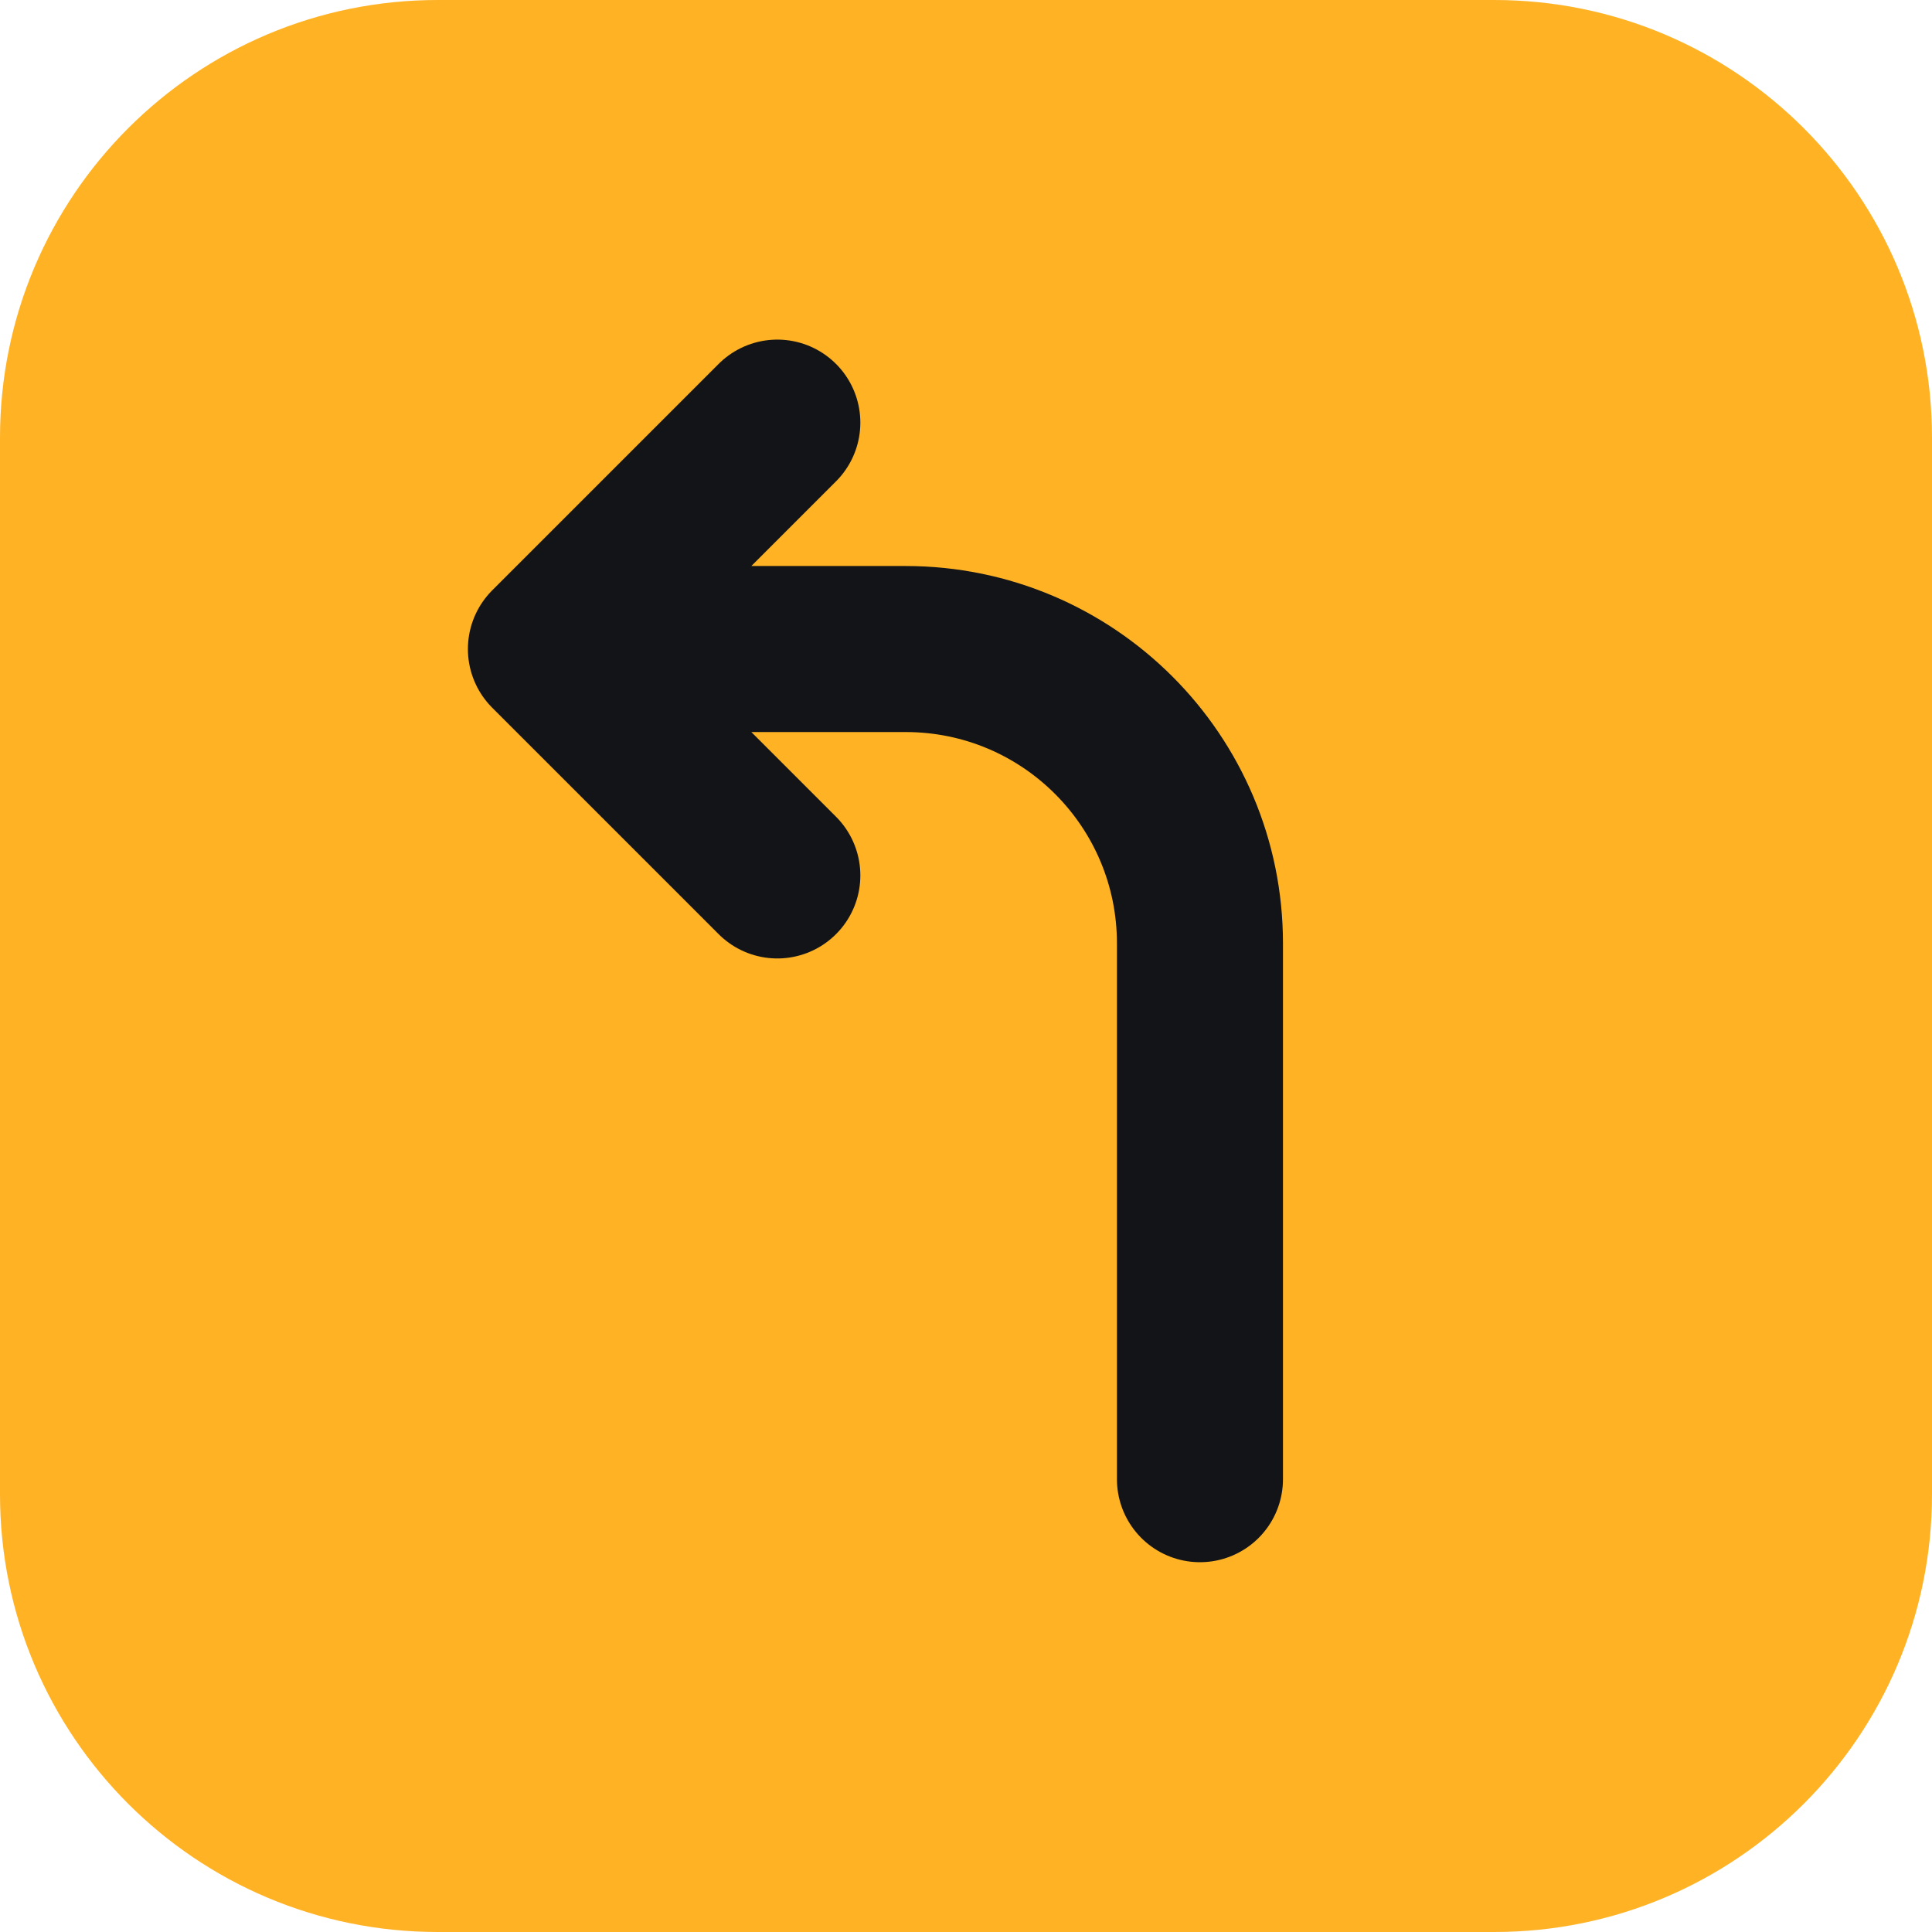
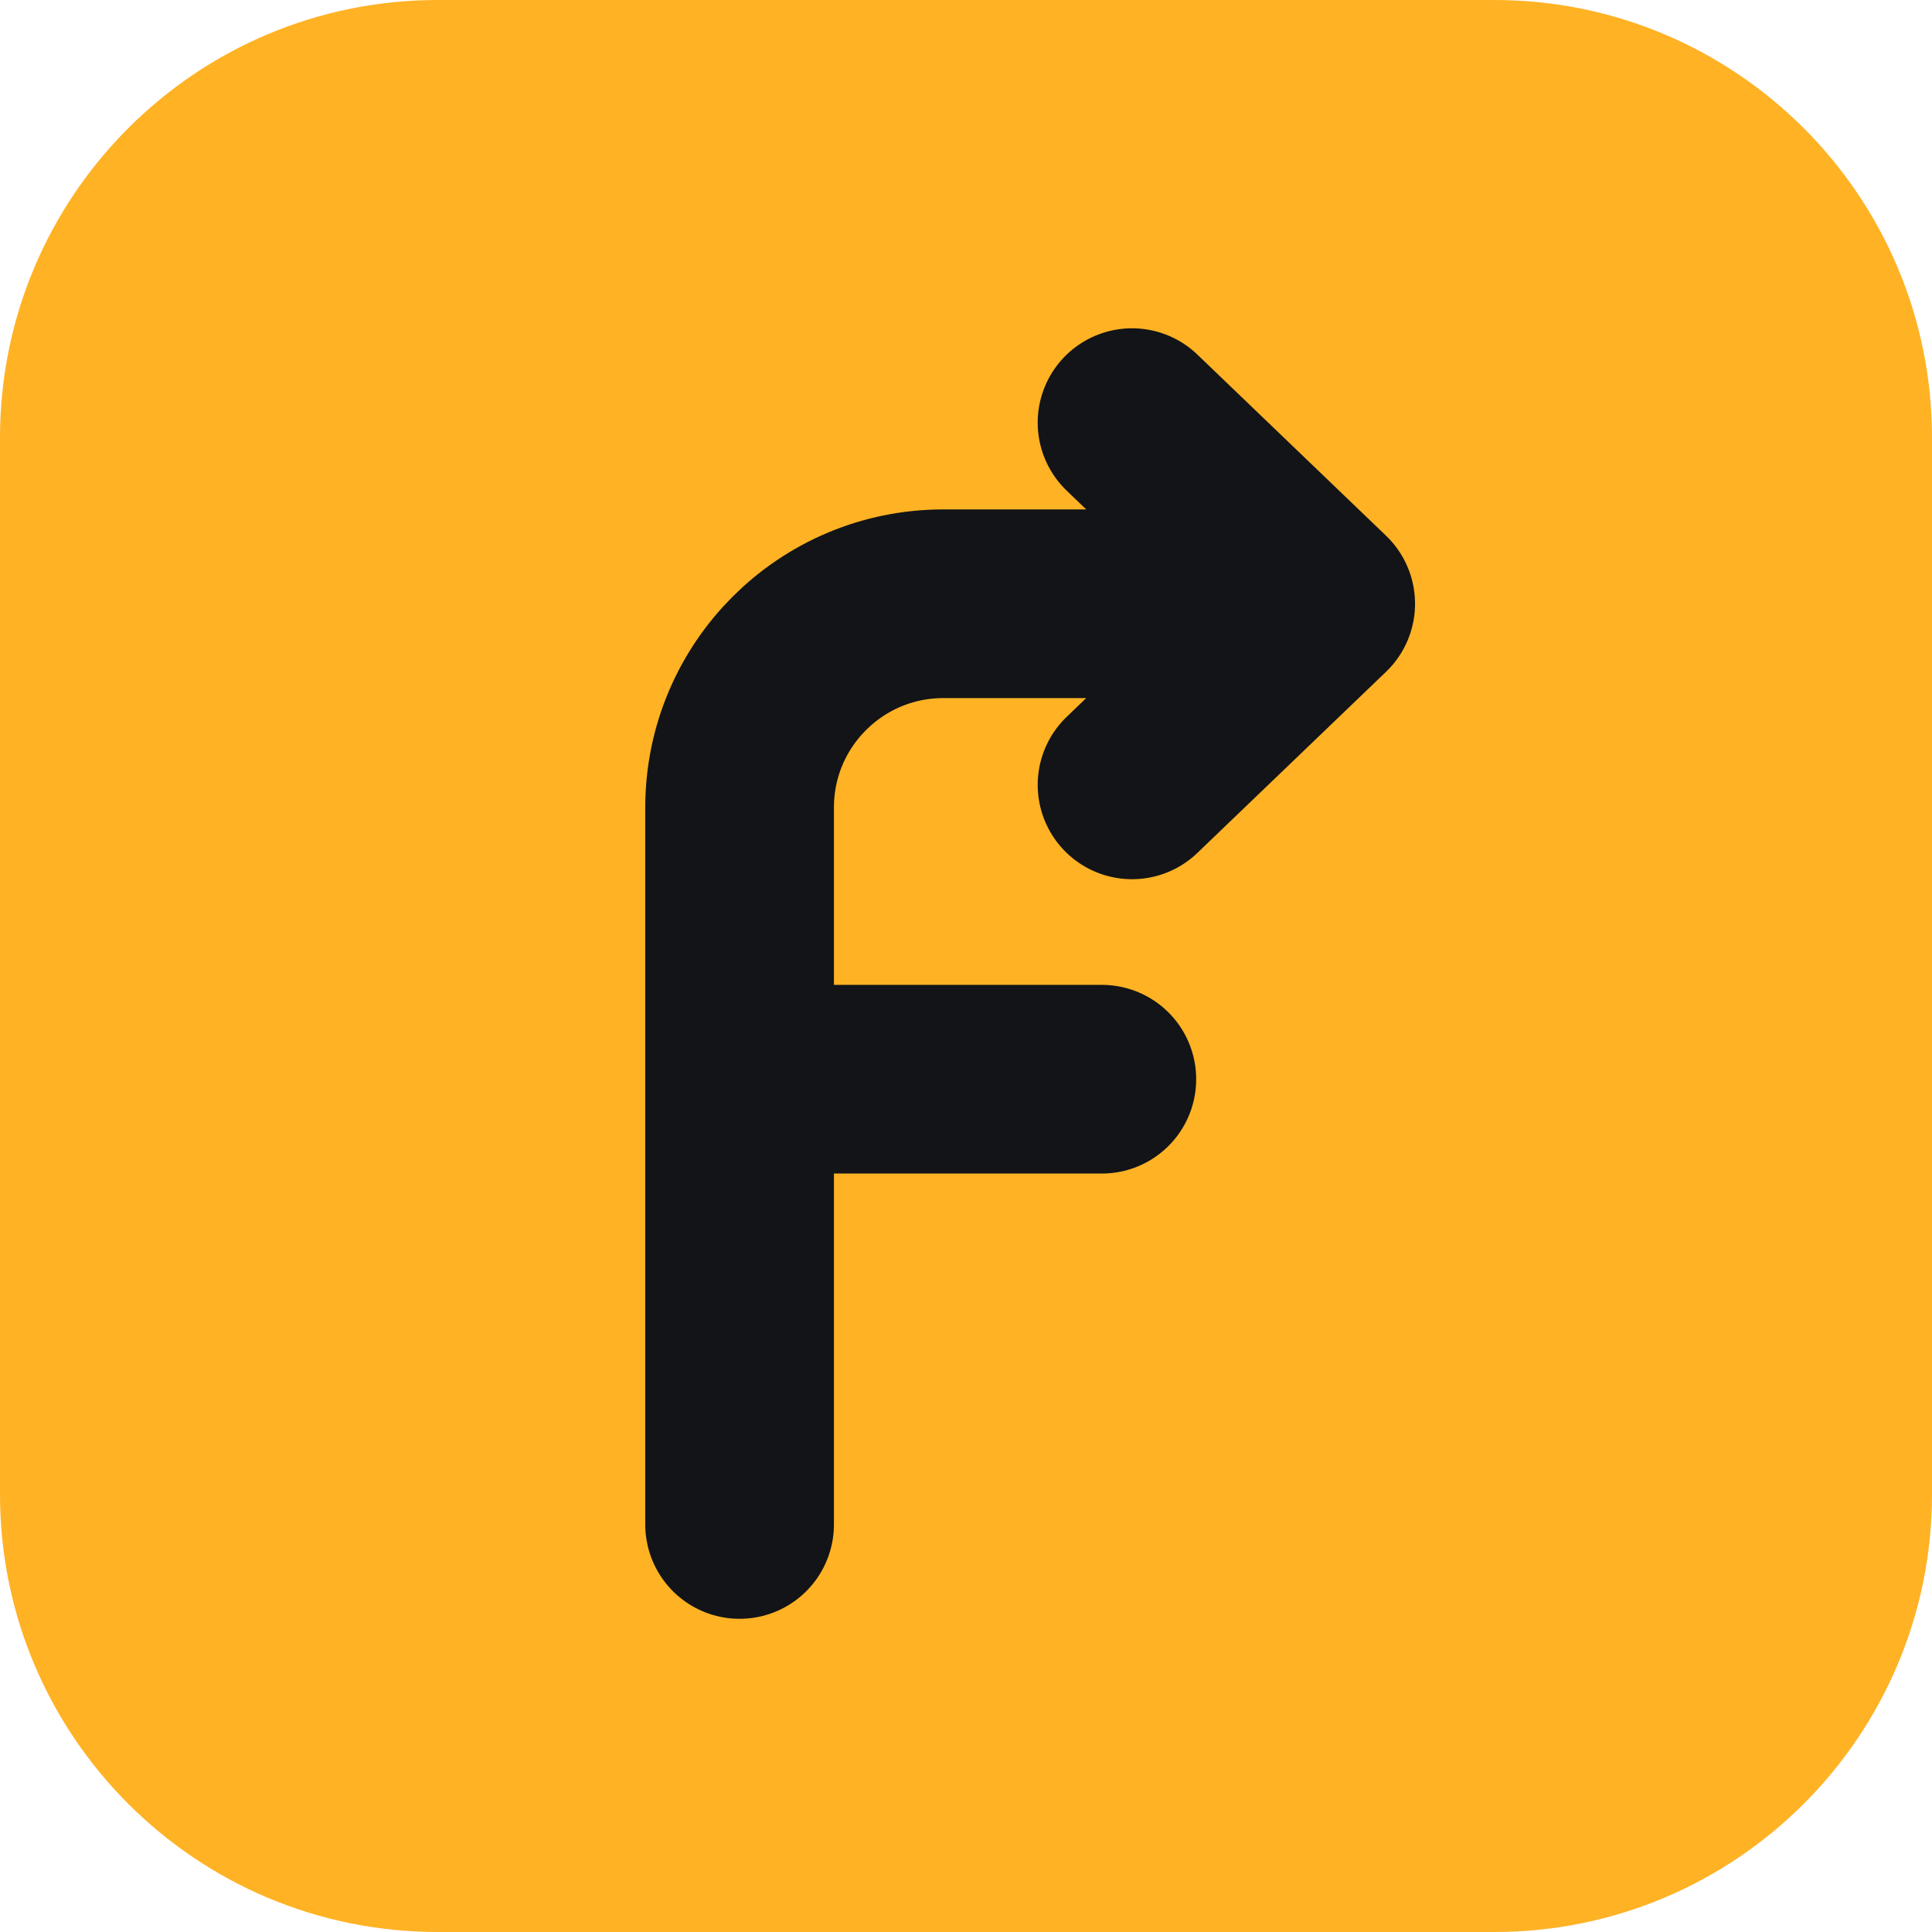
<svg xmlns="http://www.w3.org/2000/svg" viewBox="0 0 512 512">
  <rect width="512" height="512" rx="116" fill="#FFB224" />
-   <path d="M318 392V250a78 78 0 0 0-78-78H146m0 0 60-60m-60 60 60 60" fill="none" stroke="#121417" stroke-width="44" stroke-linecap="round" stroke-linejoin="round" />
+   <path d="M196 404V214a54 54 0 0 1 54-54h96M300 112l50 48-50 48M196 286h96" fill="none" stroke="#121417" stroke-width="50" stroke-linecap="round" stroke-linejoin="round" />
</svg>
